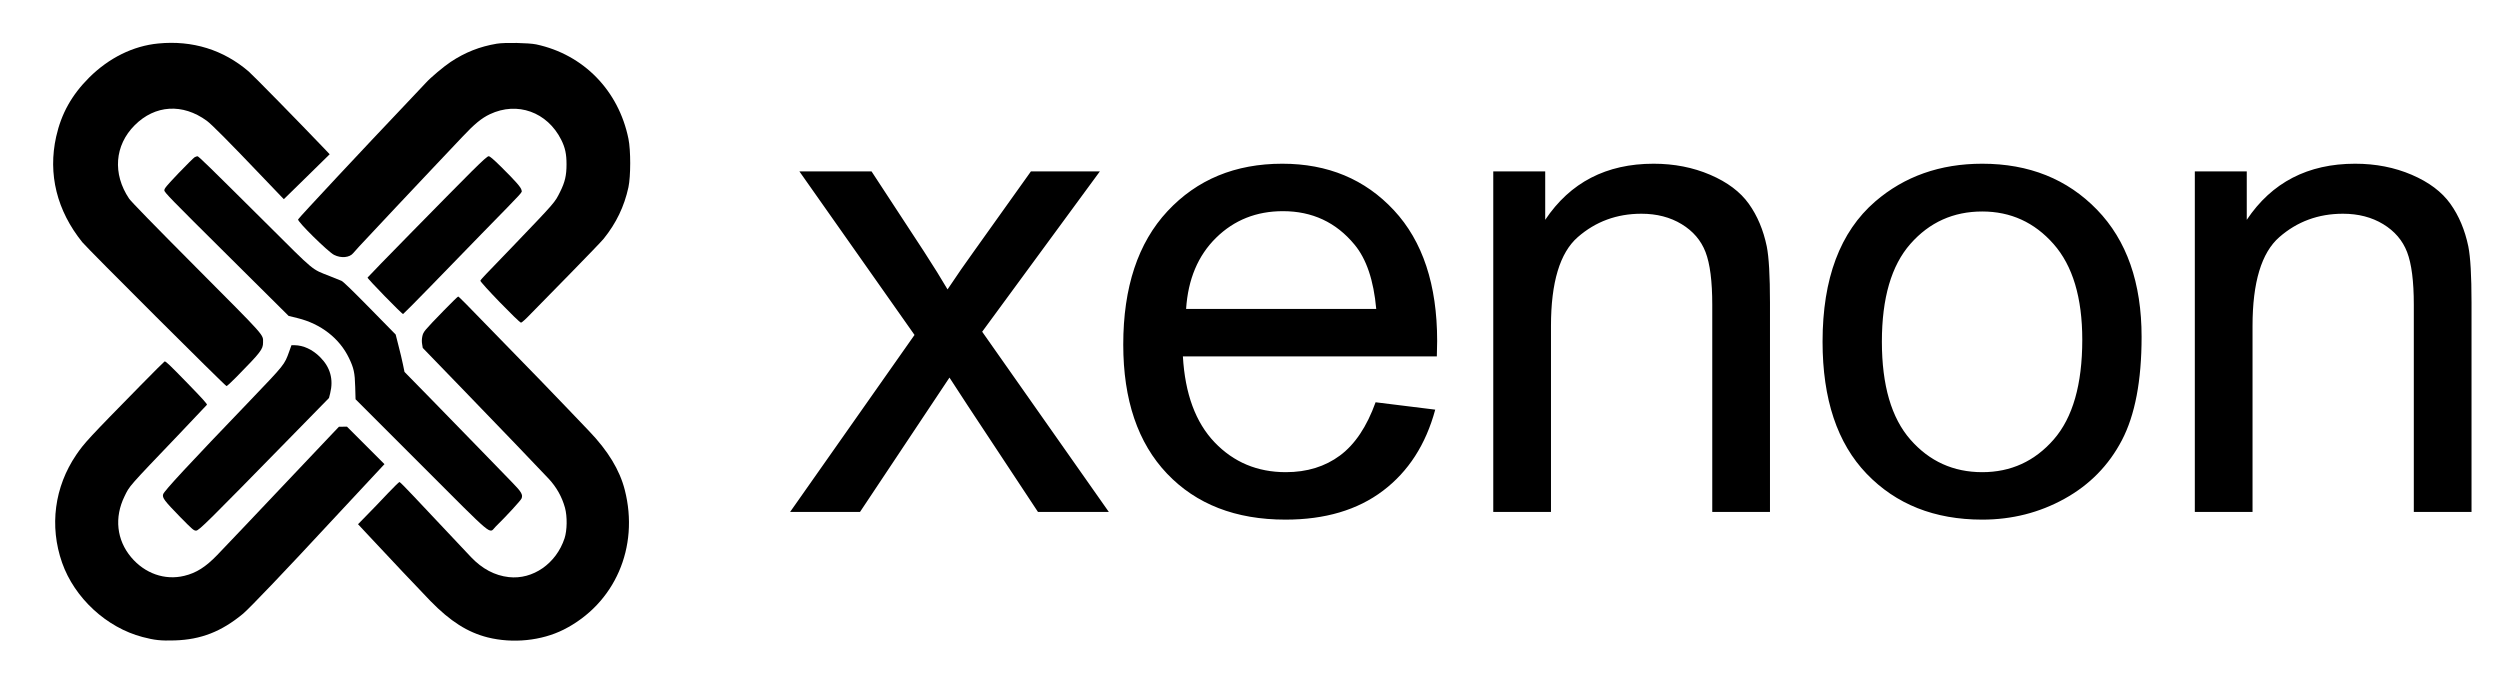
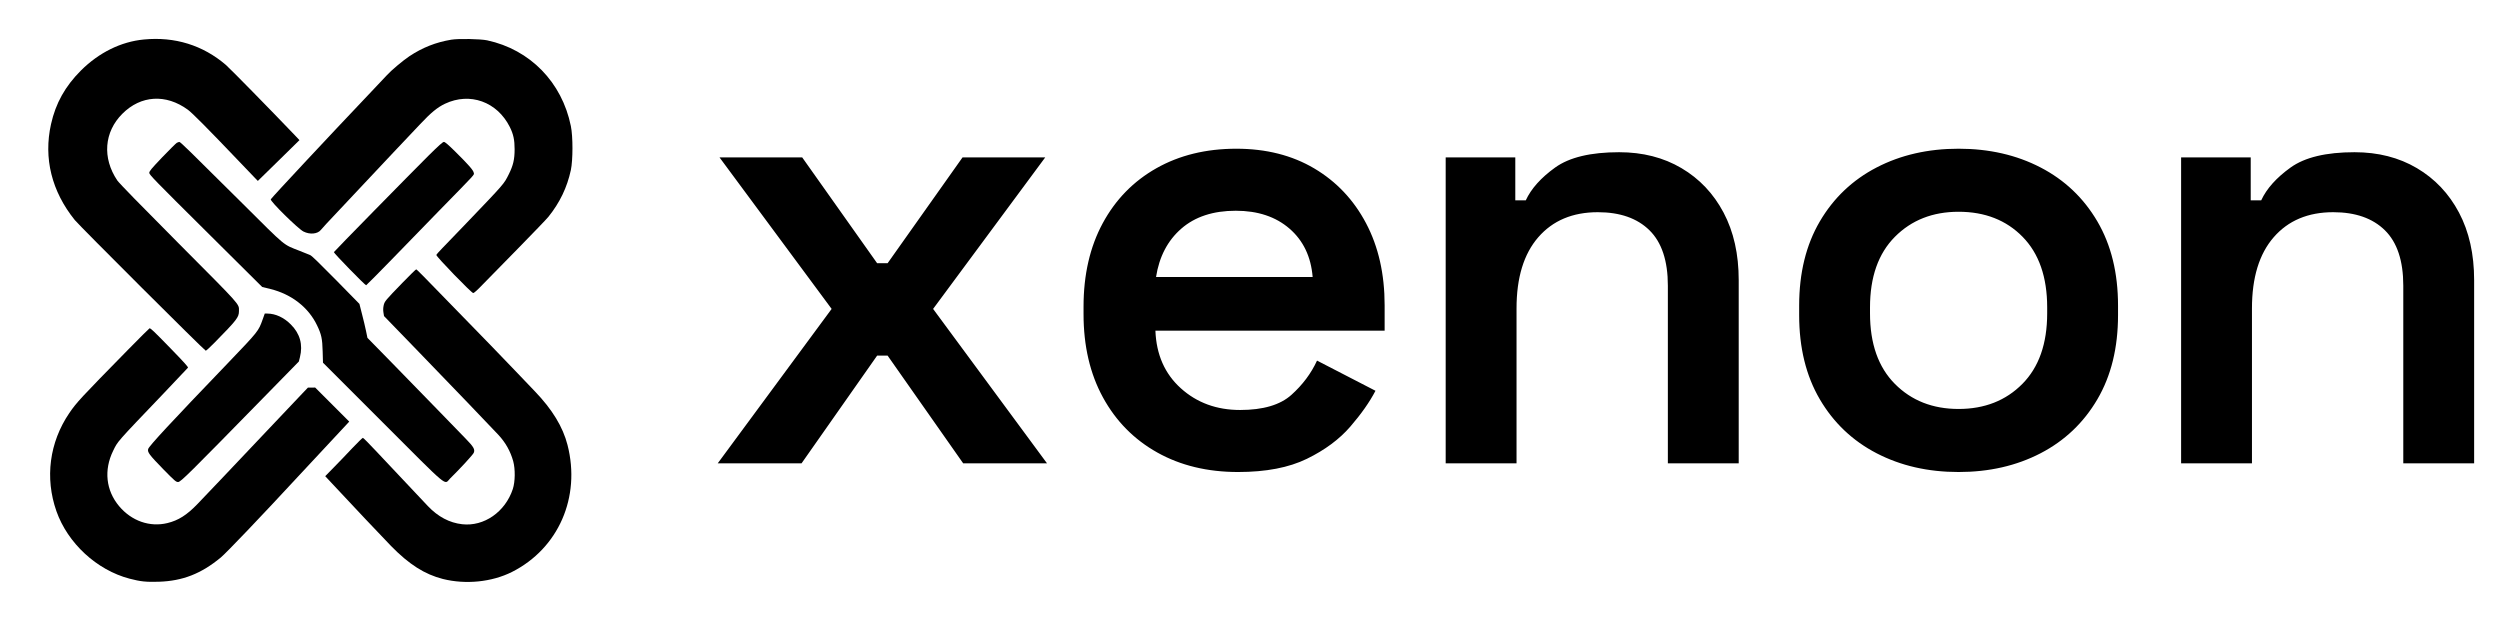
- <svg xmlns="http://www.w3.org/2000/svg" viewBox="0 0 702.432 192" width="702.432" height="192" role="img" aria-labelledby="title">
+ <svg xmlns="http://www.w3.org/2000/svg" viewBox="0 0 773.284 192" width="773.284" height="192" role="img" aria-labelledby="title">
  <g transform="translate(0 0) scale(0.375)">
    <g transform="translate(39.66038 32) scale(0.5283019)">
      <g transform="translate(0,848) scale(0.1,-0.1)" fill="#000000" stroke="none">
        <path d="M1495 8469 c-357 -34 -700 -204 -981 -483 -248 -248 -395 -512 -468 -838 -119 -532 10 -1050 371 -1498 75 -92 2027 -2040 2045 -2040 7 0 70 57 139 128 347 353 379 394 379 490 0 118 51 60 -945 1061 -591 594 -927 938 -955 980 -236 351 -205 756 79 1040 289 290 681 314 1024 63 67 -49 309 -292 781 -787 126 -132 248 -259 270 -282 l41 -42 325 318 325 319 -75 79 c-367 384 -1009 1039 -1074 1095 -359 308 -798 444 -1281 397z" />
        <path d="M6295 8466 c-240 -40 -449 -122 -655 -259 -99 -66 -286 -223 -352 -297 -29 -32 -166 -177 -304 -322 -546 -574 -1492 -1586 -1507 -1614 -15 -27 425 -460 510 -503 101 -51 221 -39 272 25 12 15 49 57 83 93 236 253 828 883 1049 1116 146 154 335 354 420 444 167 178 268 261 386 317 389 184 814 32 1012 -363 56 -112 75 -202 75 -348 0 -157 -22 -252 -90 -388 -79 -158 -56 -132 -693 -797 -140 -146 -295 -307 -345 -358 -50 -51 -92 -99 -94 -107 -5 -23 549 -595 576 -595 12 0 68 50 143 129 68 70 316 323 551 562 234 239 450 463 479 499 178 221 292 458 351 730 33 156 34 523 0 688 -139 684 -637 1194 -1307 1338 -106 22 -447 29 -560 10z" />
        <path d="M2010 6856 c-14 -8 -116 -110 -228 -226 -174 -183 -202 -217 -202 -244 0 -28 90 -120 882 -906 l881 -875 127 -31 c330 -81 595 -287 729 -567 68 -141 83 -208 88 -408 l5 -176 932 -932 c1061 -1061 956 -973 1051 -878 160 157 359 374 371 403 22 53 -1 93 -129 224 -62 63 -256 264 -432 445 -176 182 -495 509 -709 728 l-390 398 -22 107 c-12 59 -40 178 -63 265 l-40 158 -366 373 c-246 250 -378 379 -403 389 -20 9 -94 39 -164 66 -266 105 -199 49 -893 740 -847 842 -969 961 -986 961 -8 -1 -25 -7 -39 -14z" />
        <path d="M5937 6653 c-287 -286 -1471 -1492 -1475 -1504 -5 -13 489 -520 504 -517 6 2 184 181 395 398 210 217 539 555 729 750 616 630 561 570 556 608 -6 39 -75 119 -293 335 -108 106 -156 147 -173 147 -18 0 -81 -57 -243 -217z" />
        <path d="M5540 4678 c-278 -287 -286 -296 -301 -362 -8 -39 -9 -73 -3 -110 l9 -55 550 -568 c518 -535 1088 -1129 1236 -1287 113 -122 188 -257 231 -411 34 -125 31 -320 -6 -434 -118 -358 -450 -589 -791 -550 -198 22 -377 117 -535 283 -216 228 -647 685 -814 864 -104 111 -194 202 -201 202 -7 0 -81 -73 -166 -162 -84 -90 -214 -225 -288 -300 l-134 -137 129 -138 c257 -277 781 -831 898 -951 282 -289 527 -444 811 -516 357 -89 763 -48 1078 110 725 366 1076 1167 867 1982 -72 282 -238 555 -509 837 -47 50 -183 191 -301 315 -118 124 -291 304 -385 400 -94 96 -326 335 -516 530 -568 585 -642 660 -652 660 -6 0 -99 -91 -207 -202z" />
        <path d="M3350 4098 c-66 -184 -63 -181 -548 -687 -878 -914 -1225 -1288 -1239 -1335 -15 -50 16 -91 243 -324 174 -177 192 -192 224 -192 40 -1 172 131 1320 1304 l565 577 17 67 c49 197 2 368 -142 512 -108 109 -239 169 -366 170 l-41 0 -33 -92z" />
        <path d="M1246 3623 c-743 -757 -800 -819 -915 -987 -310 -456 -383 -1012 -201 -1531 176 -500 630 -920 1142 -1054 172 -45 257 -54 457 -48 372 12 661 125 968 379 89 74 616 626 1238 1298 105 113 320 344 479 514 l288 309 -266 266 -266 266 -56 -1 -57 0 -86 -90 c-47 -49 -307 -323 -577 -609 -520 -550 -888 -938 -1064 -1121 -164 -170 -297 -254 -467 -295 -276 -67 -560 33 -754 264 -206 245 -240 564 -94 863 75 153 42 116 780 888 209 219 384 404 389 411 7 10 -66 90 -275 305 -261 268 -305 310 -325 310 -4 0 -156 -152 -338 -337z" />
      </g>
    </g>
  </g>
-   <g transform="translate(222 46) scale(0.09009009)">
-     <path fill="#000000" transform="translate(-15 1086) scale(1 -1)" d="M15 0 403 552 44 1062H269L432 813Q478 742 506 694Q550 760 587 811L766 1062H981L614 562L1009 0H788L570 330L512 419L233 0ZM1841 342 2027 319Q1983 156 1864.0 66.0Q1745 -24 1560 -24Q1327 -24 1190.5 119.5Q1054 263 1054 522Q1054 790 1192.0 938.0Q1330 1086 1550 1086Q1763 1086 1898.0 941.0Q2033 796 2033 533Q2033 517 2032 485H1240Q1250 310 1339.0 217.0Q1428 124 1561 124Q1660 124 1730.0 176.0Q1800 228 1841 342ZM1250 633H1843Q1831 767 1775 834Q1689 938 1552 938Q1428 938 1343.5 855.0Q1259 772 1250 633ZM2208 0V1062H2370V911Q2487 1086 2708 1086Q2804 1086 2884.5 1051.5Q2965 1017 3005.0 961.0Q3045 905 3061 828Q3071 778 3071 653V0H2891V646Q2891 756 2870.0 810.5Q2849 865 2795.5 897.5Q2742 930 2670 930Q2555 930 2471.5 857.0Q2388 784 2388 580V0ZM3235 531Q3235 826 3399 968Q3536 1086 3733 1086Q3952 1086 4091.0 942.5Q4230 799 4230 546Q4230 341 4168.5 223.5Q4107 106 3989.5 41.0Q3872 -24 3733 -24Q3510 -24 3372.5 119.0Q3235 262 3235 531ZM3420 531Q3420 327 3509.0 225.5Q3598 124 3733 124Q3867 124 3956.0 226.0Q4045 328 4045 537Q4045 734 3955.5 835.5Q3866 937 3733 937Q3598 937 3509.0 836.0Q3420 735 3420 531ZM4396 0V1062H4558V911Q4675 1086 4896 1086Q4992 1086 5072.5 1051.5Q5153 1017 5193.0 961.0Q5233 905 5249 828Q5259 778 5259 653V0H5079V646Q5079 756 5058.0 810.5Q5037 865 4983.5 897.5Q4930 930 4858 930Q4743 930 4659.5 857.0Q4576 784 4576 580V0Z" />
+   <g transform="translate(222 46) scale(0.1914791)">
+     <path transform="translate(-30.19971 508.2501)" fill="#000000" d="M30.2 0.0 214.224 -249.475 33.075 -494.25H166.651L287.7 -323.301H304.65L425.699 -494.25H559.275L378.126 -249.475L562.15 0.0H426.749L304.65 -174H287.7L165.601 0.0ZM870.8 14.0Q796.625 14.0 740.3 -17.5Q683.975 -49.0 652.562 -106.413Q621.15 -163.825 621.15 -241.125V-253.125Q621.15 -330.6 652.15 -387.925Q683.15 -445.25 738.887 -476.75Q794.625 -508.25 867.925 -508.25Q940.05 -508.25 993.787 -476.45Q1047.525 -444.65 1077.525 -387.85Q1107.525 -331.05 1107.525 -255.4V-214.325H737.251Q739.426 -156.325 778.313 -121.263Q817.2 -86.201 874.1 -86.201Q929.725 -86.201 956.912 -110.601Q984.099 -135 998.324 -165.975L1092.75 -117.225Q1078.575 -90.0 1052.075 -59.325Q1025.575 -28.65 981.925 -7.325Q938.275 14.0 870.8 14.0ZM738.251 -300.975H991.249Q987.249 -350.275 953.862 -379.162Q920.475 -408.049 867.1 -408.049Q812.25 -408.049 779.1 -379.162Q745.951 -350.275 738.251 -300.975ZM1206.15 0.0V-494.25H1318.601V-424.875H1335.551Q1348.601 -453.15 1383 -477.875Q1417.4 -502.6 1486.325 -502.6Q1543.45 -502.6 1587.038 -476.888Q1630.625 -451.175 1655.063 -405.025Q1679.5 -358.875 1679.5 -296.0V0.0H1565.049V-287.05Q1565.049 -347.25 1535.362 -376.475Q1505.675 -405.699 1451.875 -405.699Q1390.9 -405.699 1355.75 -365.275Q1320.601 -324.85 1320.601 -250.425V0.0ZM2034.7 14.0Q1960.7 14.0 1902.312 -16.262Q1843.925 -46.525 1810.537 -103.437Q1777.15 -160.35 1777.15 -239.475V-254.775Q1777.15 -333.9 1810.537 -390.813Q1843.925 -447.725 1902.312 -477.988Q1960.7 -508.25 2034.7 -508.25Q2108.7 -508.25 2167.087 -477.988Q2225.475 -447.725 2258.863 -390.813Q2292.25 -333.9 2292.25 -254.775V-239.475Q2292.25 -160.35 2258.863 -103.437Q2225.475 -46.525 2167.087 -16.262Q2108.7 14.0 2034.7 14.0ZM2034.7 -87.851Q2097.6 -87.851 2137.699 -128.326Q2177.799 -168.8 2177.799 -242.3V-251.95Q2177.799 -325.45 2138.112 -365.925Q2098.425 -406.399 2034.7 -406.399Q1971.975 -406.399 1931.788 -365.925Q1891.601 -325.45 1891.601 -251.95V-242.3Q1891.601 -168.8 1931.788 -128.326Q1971.975 -87.851 2034.7 -87.851ZM2394.15 0.0V-494.25H2506.601V-424.875H2523.551Q2536.601 -453.15 2571 -477.875Q2605.4 -502.6 2674.325 -502.6Q2731.45 -502.6 2775.038 -476.888Q2818.625 -451.175 2843.063 -405.025Q2867.5 -358.875 2867.5 -296.0V0.0H2753.049V-287.05Q2753.049 -347.25 2723.362 -376.475Q2693.675 -405.699 2639.875 -405.699Q2578.9 -405.699 2543.75 -365.275Q2508.601 -324.85 2508.601 -250.425V0.0Z" />
  </g>
</svg>
